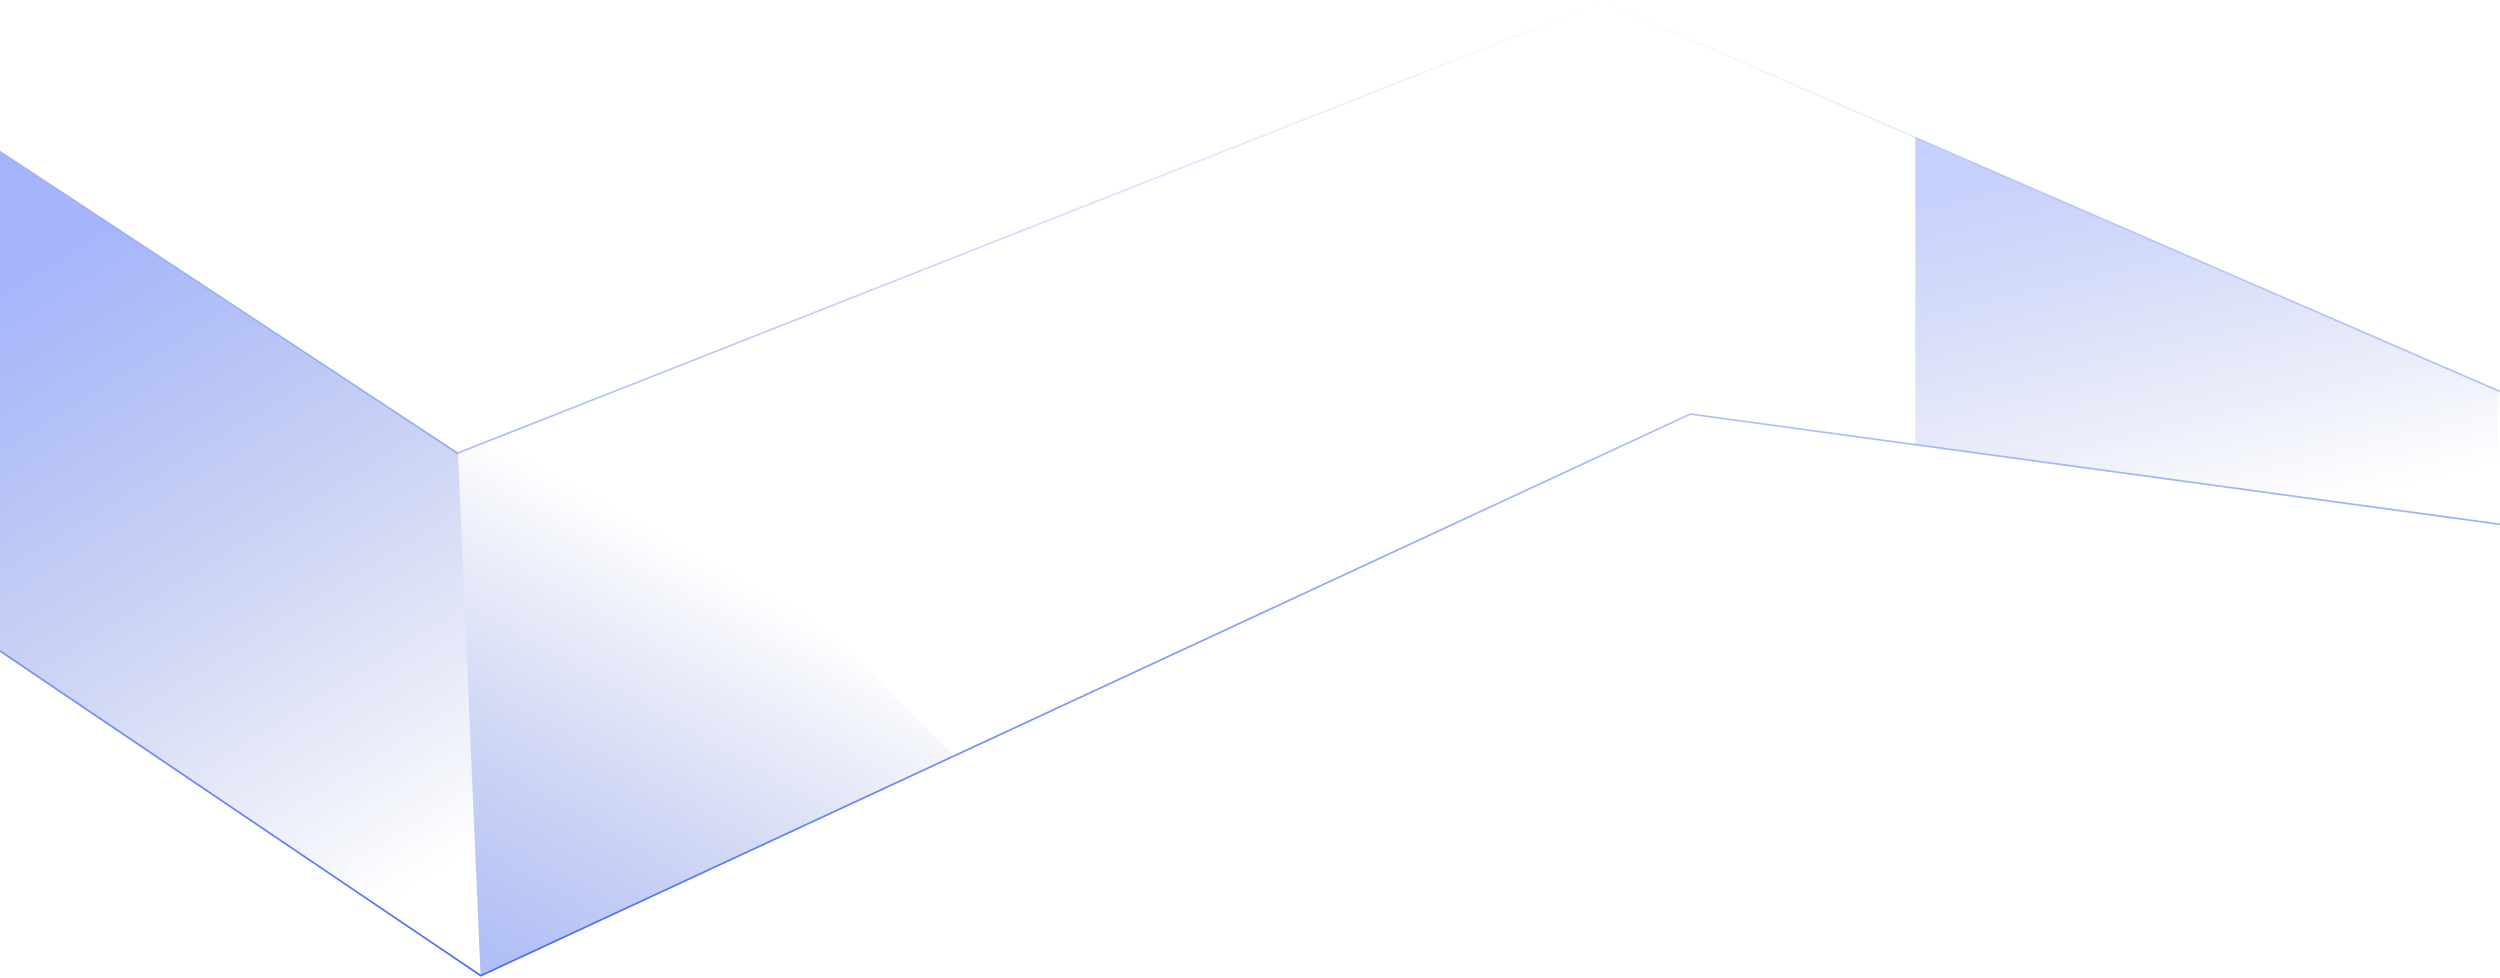
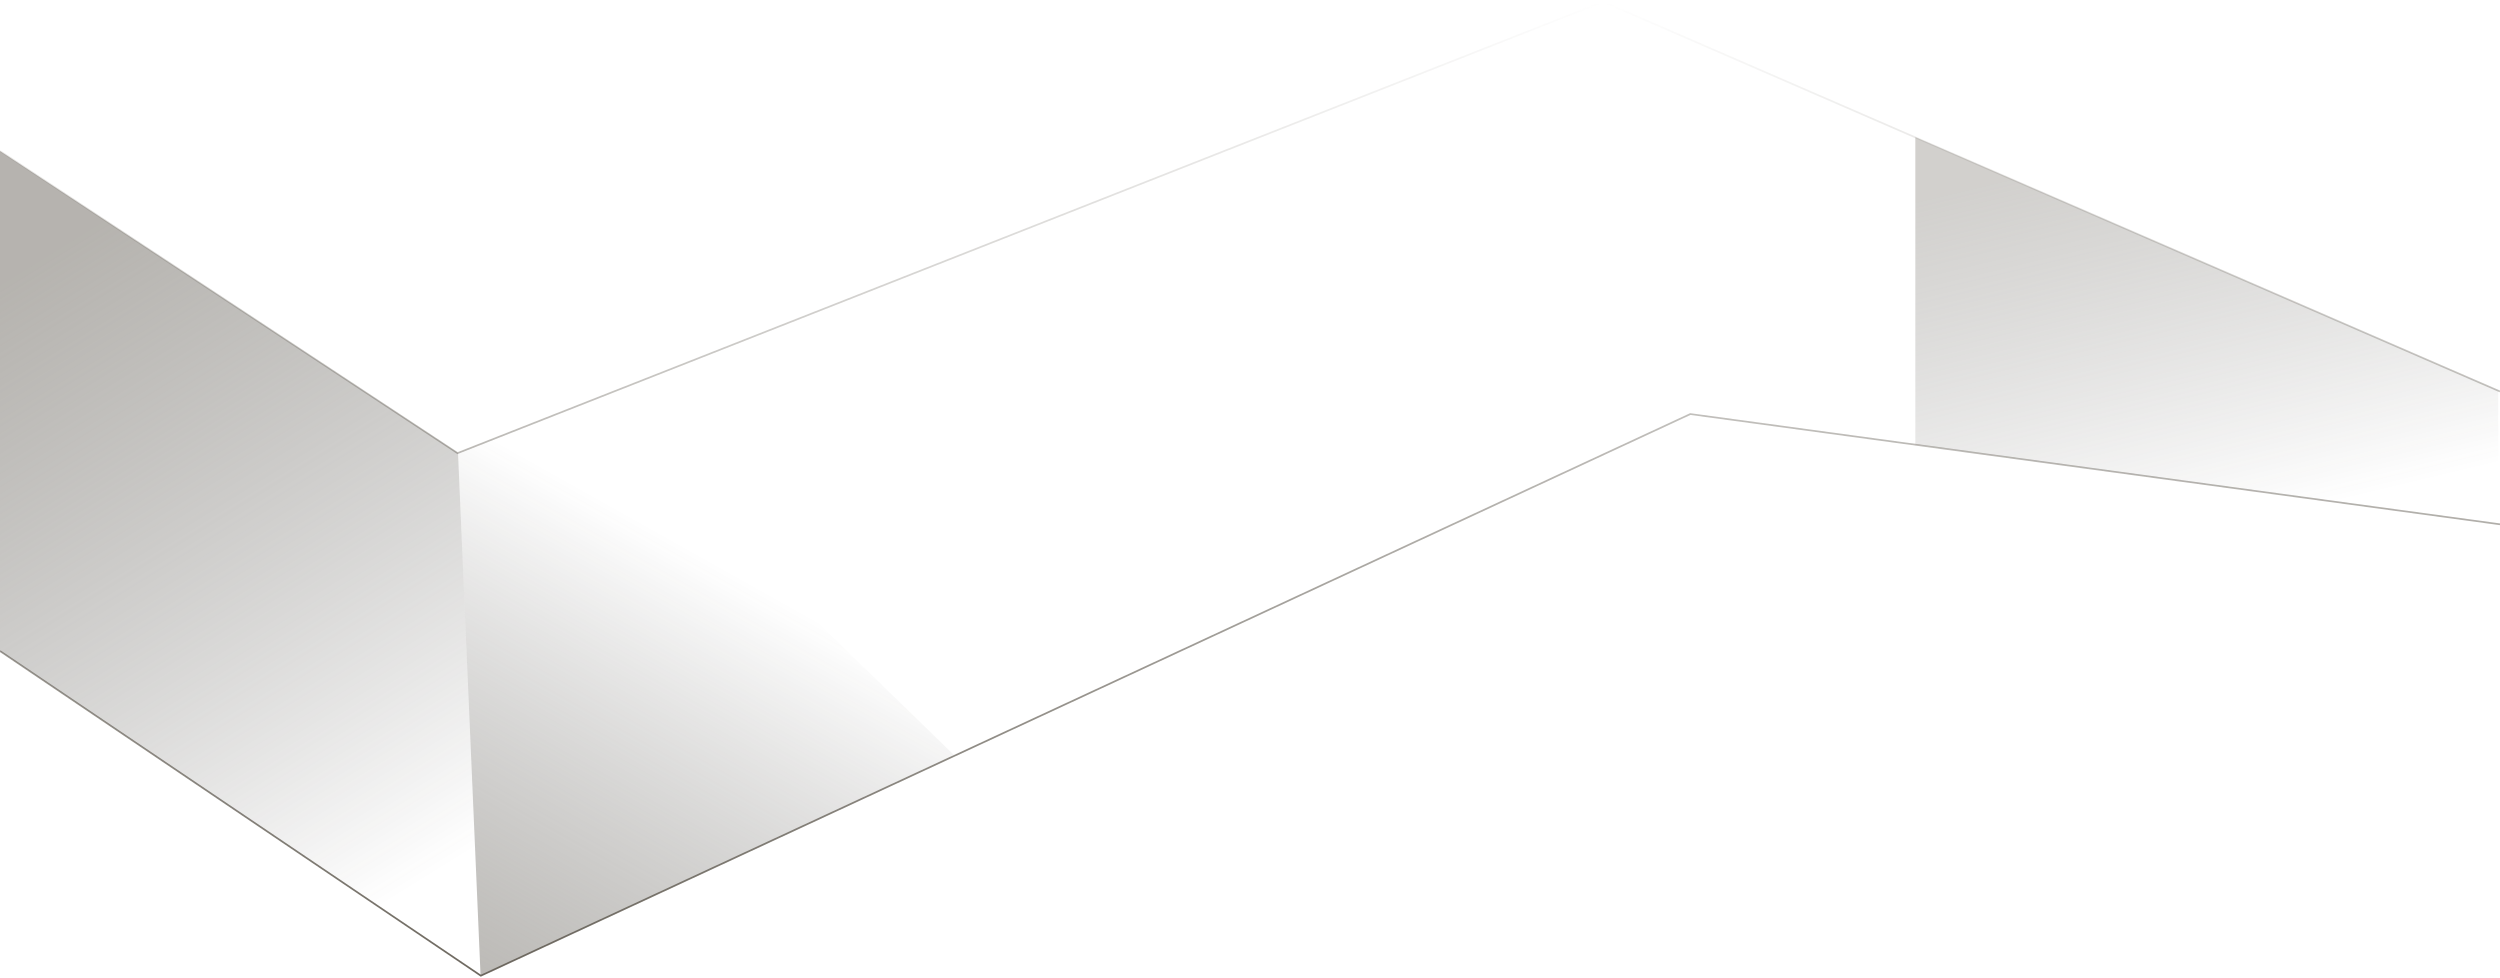
<svg xmlns="http://www.w3.org/2000/svg" xmlns:xlink="http://www.w3.org/1999/xlink" fill="none" height="563" viewBox="0 0 1440 563" width="1440">
  <linearGradient id="a" gradientUnits="userSpaceOnUse" x1="720" x2="720" y1="1" y2="562">
-     <stop offset="0" stop-color="#4a6cf7" stop-opacity="0" />
-     <stop offset="1" stop-color="#4a6cf7" />
+     <stop offset="0" stop-color="#6D685F" stop-opacity="0" />
+     <stop offset="1" stop-color="#6D685F" />
  </linearGradient>
  <linearGradient id="b">
-     <stop offset="0" stop-color="#4a6cf7" stop-opacity=".5" />
-     <stop offset="1" stop-color="#2441b6" stop-opacity="0" />
+     <stop offset="0" stop-color="#6D685F" stop-opacity=".5" />
+     <stop offset="1" stop-color="#2E2C28" stop-opacity="0" />
  </linearGradient>
  <linearGradient id="c" gradientUnits="userSpaceOnUse" x1="-18.987" x2="202.082" xlink:href="#b" y1="176.5" y2="533.363" />
  <linearGradient id="d" gradientUnits="userSpaceOnUse" x1="276.308" x2="430.232" xlink:href="#b" y1="609" y2="334.49" />
  <linearGradient id="e" gradientUnits="userSpaceOnUse" x1="1080.2" x2="1132.87" y1="121.062" y2="340.496">
-     <stop offset="0" stop-color="#4a6cf7" stop-opacity=".31" />
-     <stop offset="1" stop-color="#2441b6" stop-opacity="0" />
+     <stop offset="0" stop-color="#6D685F" stop-opacity=".31" />
+     <stop offset="1" stop-color="#2E2C28" stop-opacity="0" />
  </linearGradient>
  <path d="m0 87 263.536 174 659.834-260 516.63 224.5m0 76.5-466.409-63.5-696.63 323.5-276.961-187" stroke="url(#a)" />
  <path d="m276.808 561.5-12.991-300.5-263.817-174v288z" fill="url(#c)" />
  <path d="m339.764 231-75.947 30 12.991 301 272.81-127z" fill="url(#d)" />
  <path d="m1439 225-335.77-146v177l335.77 46z" fill="url(#e)" />
</svg>
